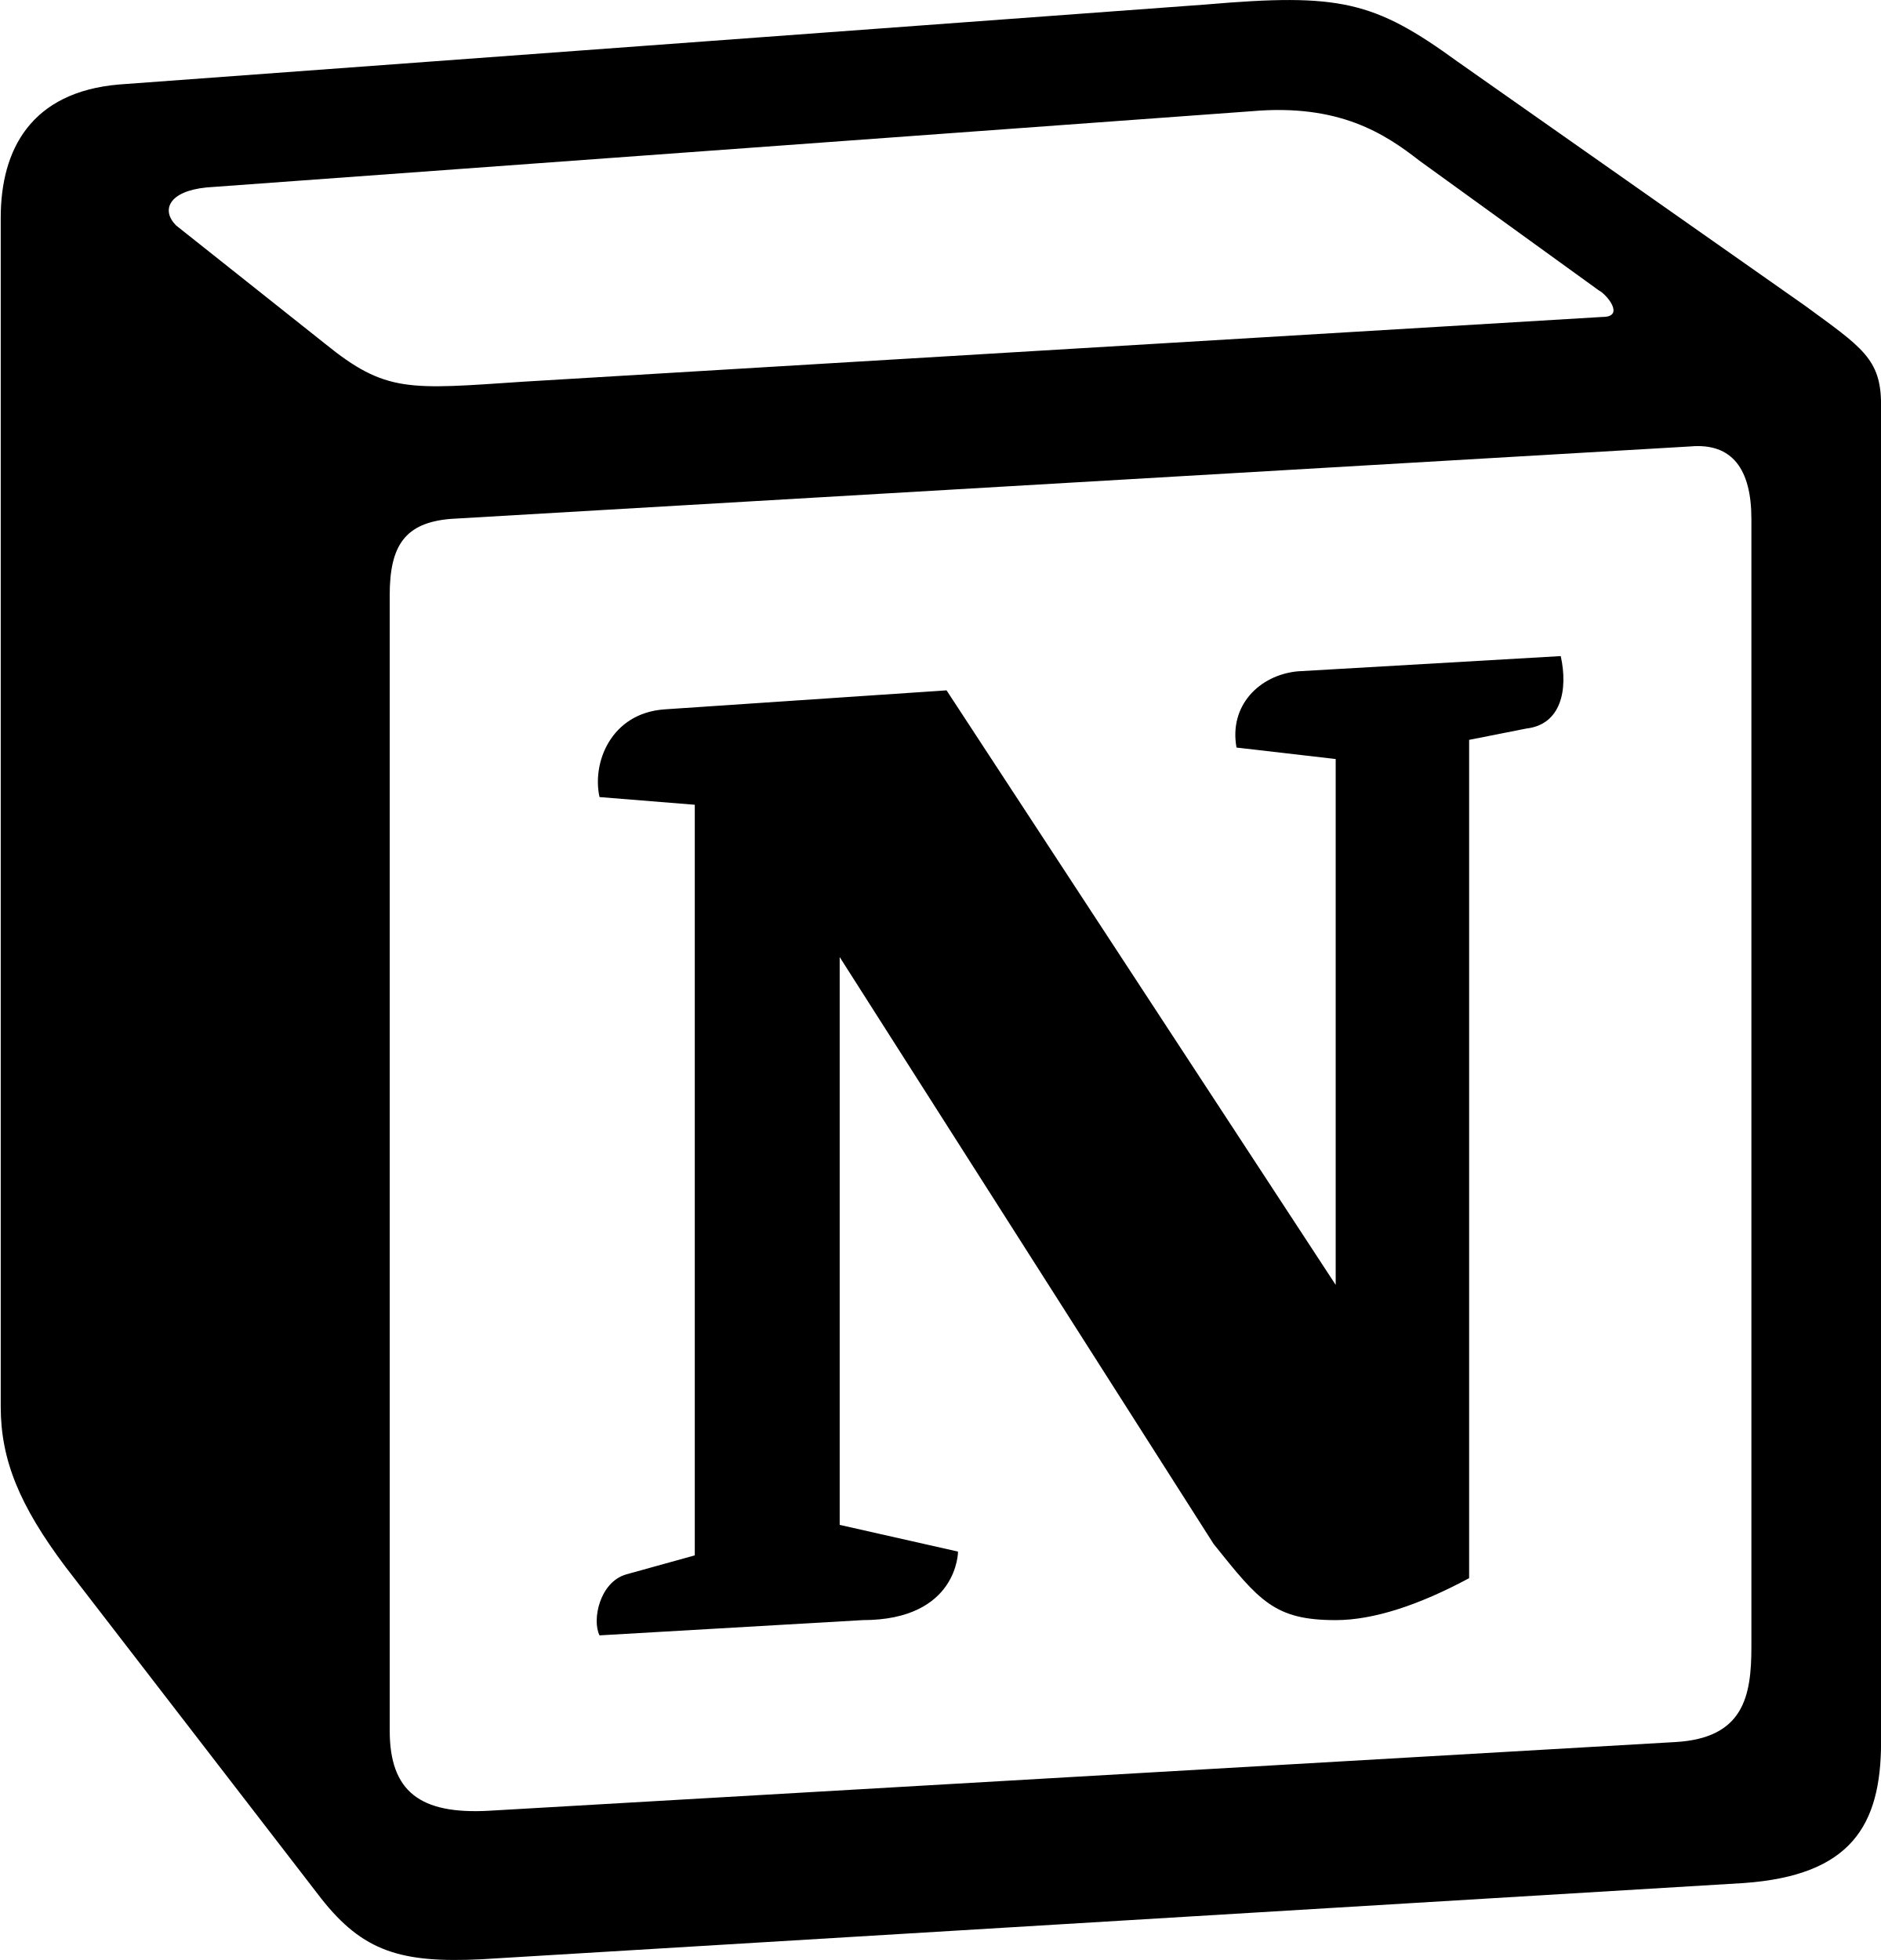
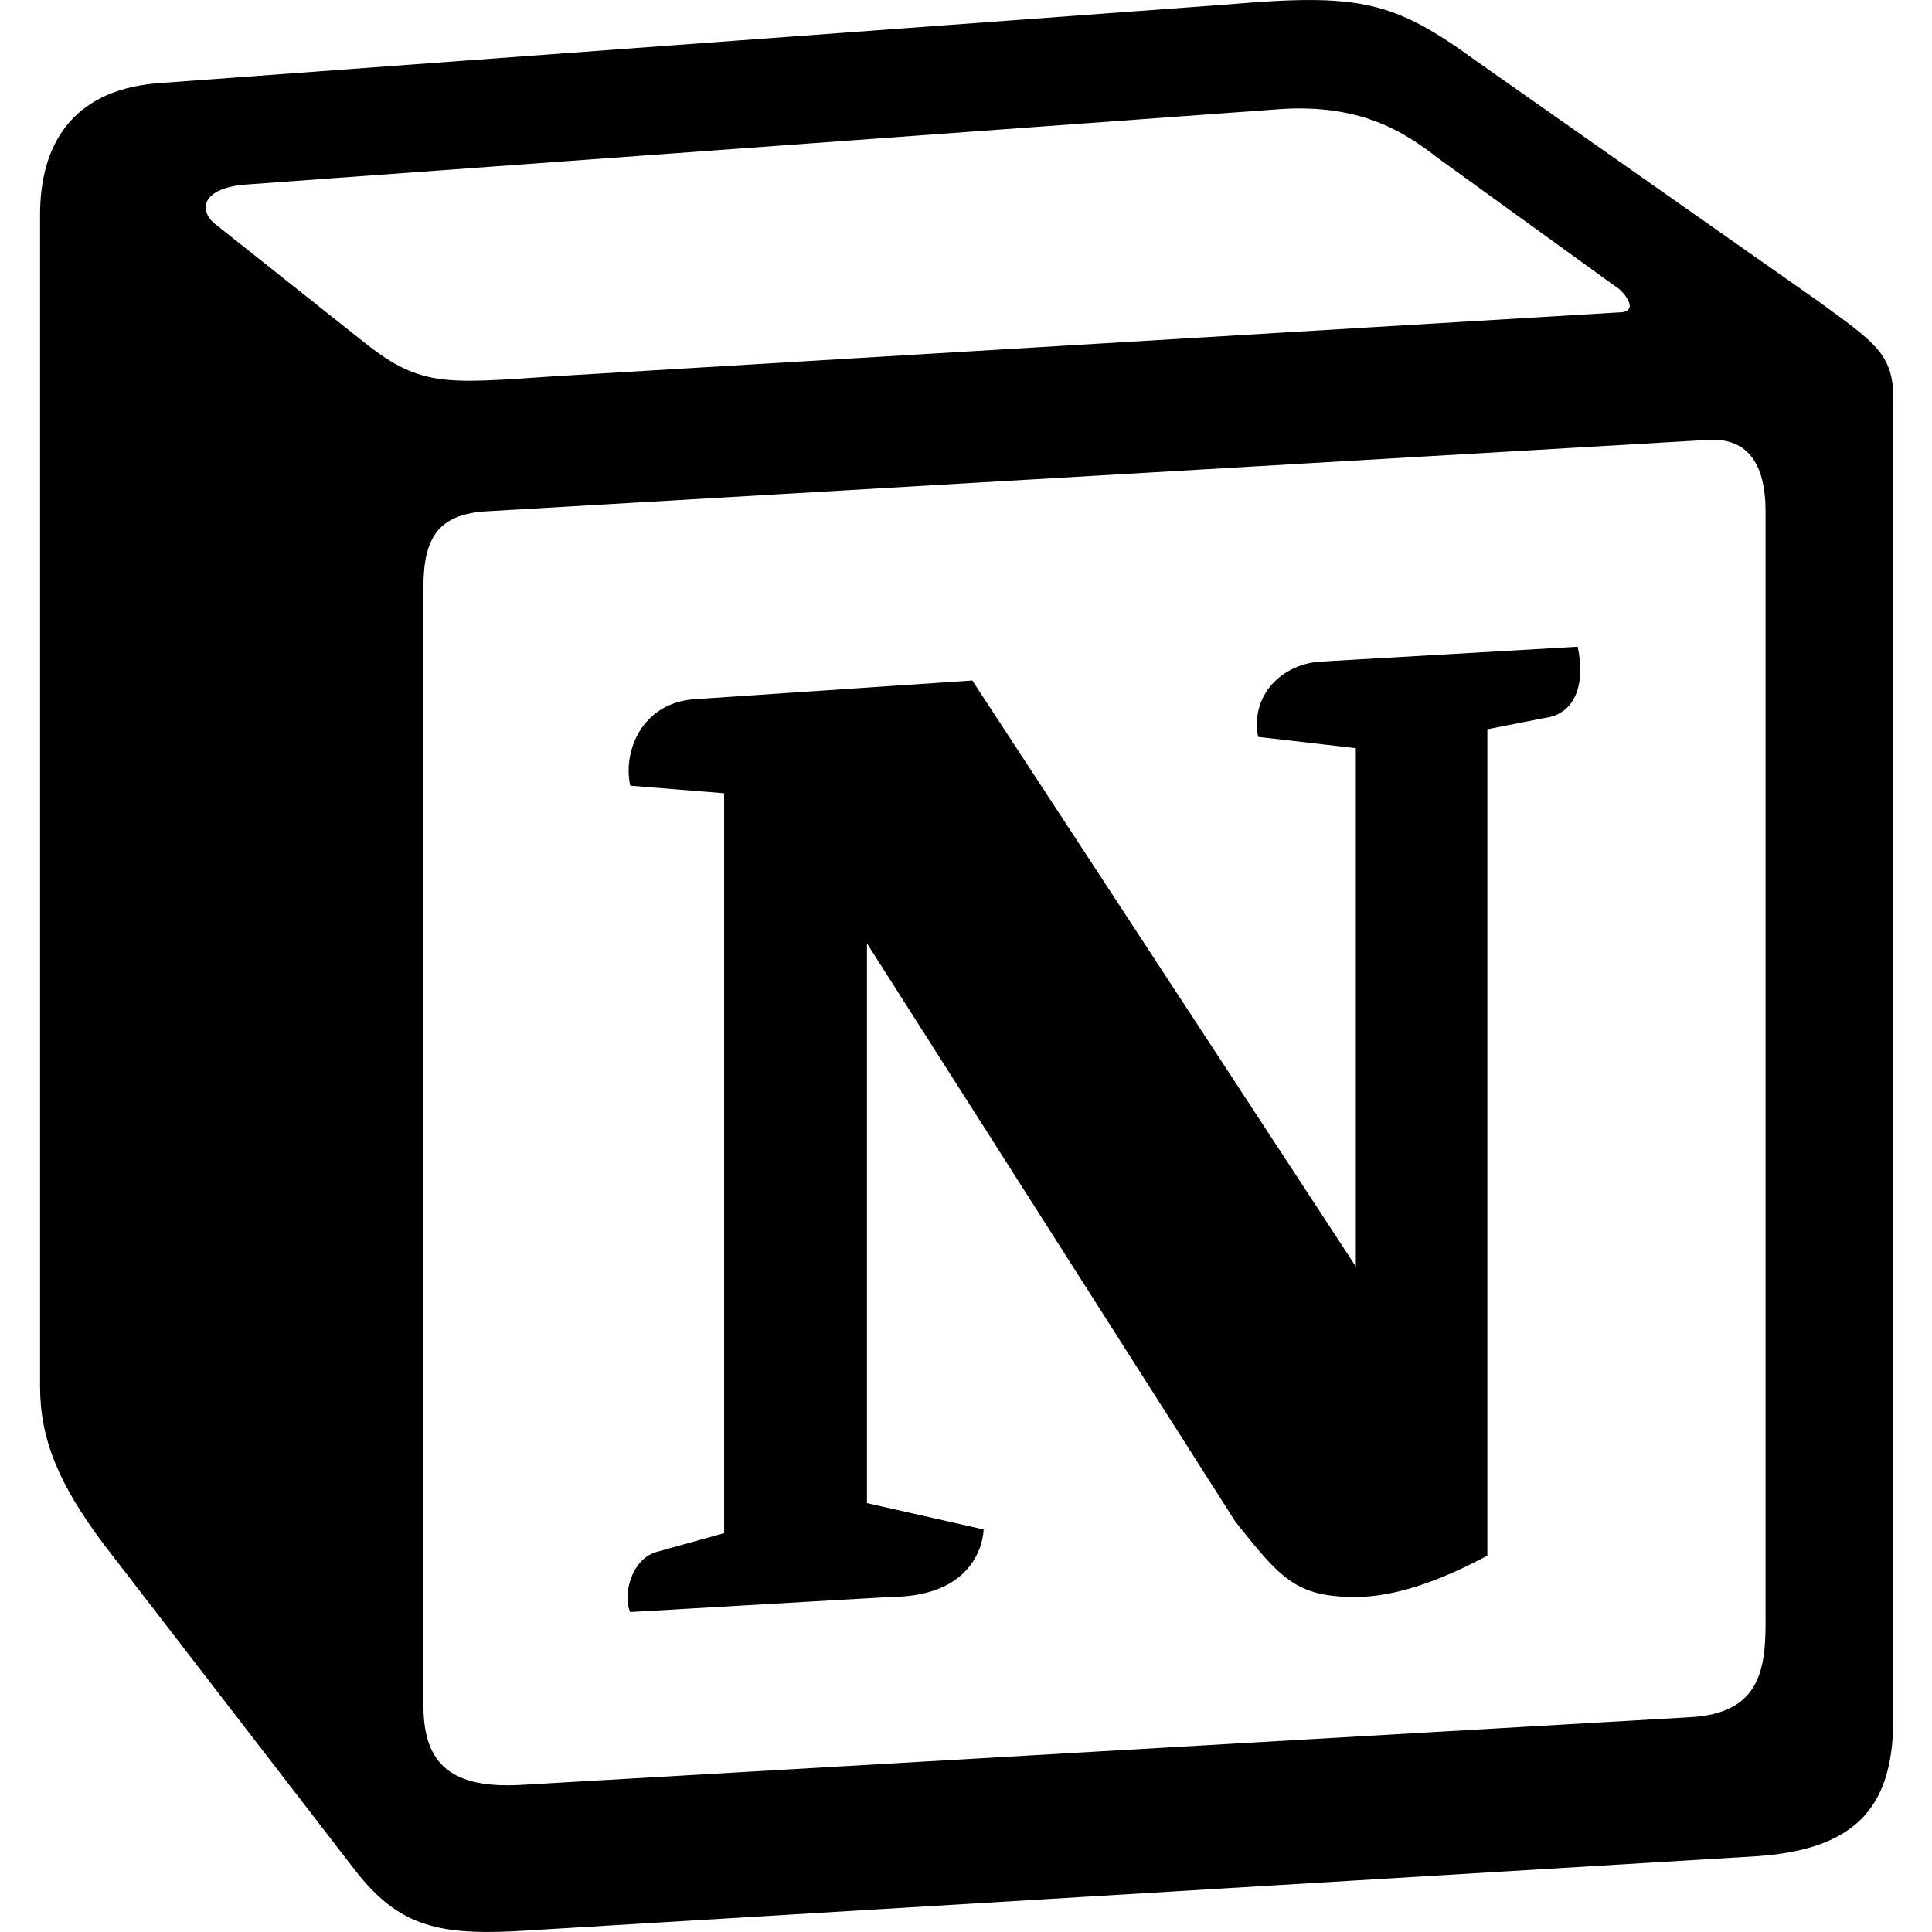
- <svg xmlns="http://www.w3.org/2000/svg" fill="none" viewBox="1.02 0.75 12.95 13.5">
+ <svg xmlns="http://www.w3.org/2000/svg" width="20px" height="20px" fill="none" viewBox="1.02 0.75 12.95 13.5">
  <path d="M3.258 3.117C3.678 3.458 3.835 3.432 4.624 3.379L12.057 2.933C12.215 2.933 12.084 2.776 12.031 2.75L10.796 1.857C10.56 1.673 10.245 1.463 9.641 1.516L2.443 2.041C2.181 2.067 2.128 2.198 2.233 2.303L3.258 3.117ZM3.704 4.849V12.67C3.704 13.091 3.914 13.248 4.387 13.222L12.556 12.749C13.029 12.723 13.082 12.434 13.082 12.093V4.324C13.082 3.983 12.951 3.799 12.661 3.825L4.124 4.324C3.809 4.35 3.704 4.508 3.704 4.849ZM11.769 5.269C11.821 5.505 11.769 5.741 11.532 5.768L11.138 5.846V11.62C10.796 11.804 10.481 11.909 10.219 11.909C9.798 11.909 9.693 11.778 9.378 11.384L6.803 7.342V11.253L7.618 11.437C7.618 11.437 7.618 11.909 6.961 11.909L5.149 12.014C5.096 11.909 5.149 11.647 5.333 11.594L5.805 11.463V6.293L5.149 6.24C5.096 6.004 5.227 5.663 5.595 5.636L7.539 5.505L10.219 9.6V5.978L9.536 5.899C9.483 5.61 9.693 5.4 9.956 5.374L11.769 5.269ZM1.839 1.332L9.326 0.781C10.245 0.702 10.482 0.755 11.059 1.175L13.449 2.854C13.844 3.143 13.975 3.222 13.975 3.537V12.749C13.975 13.327 13.765 13.668 13.029 13.72L4.335 14.245C3.783 14.272 3.52 14.193 3.231 13.825L1.471 11.542C1.156 11.122 1.025 10.807 1.025 10.439V2.25C1.025 1.778 1.235 1.384 1.839 1.332Z" fill="#000000" />
</svg>
